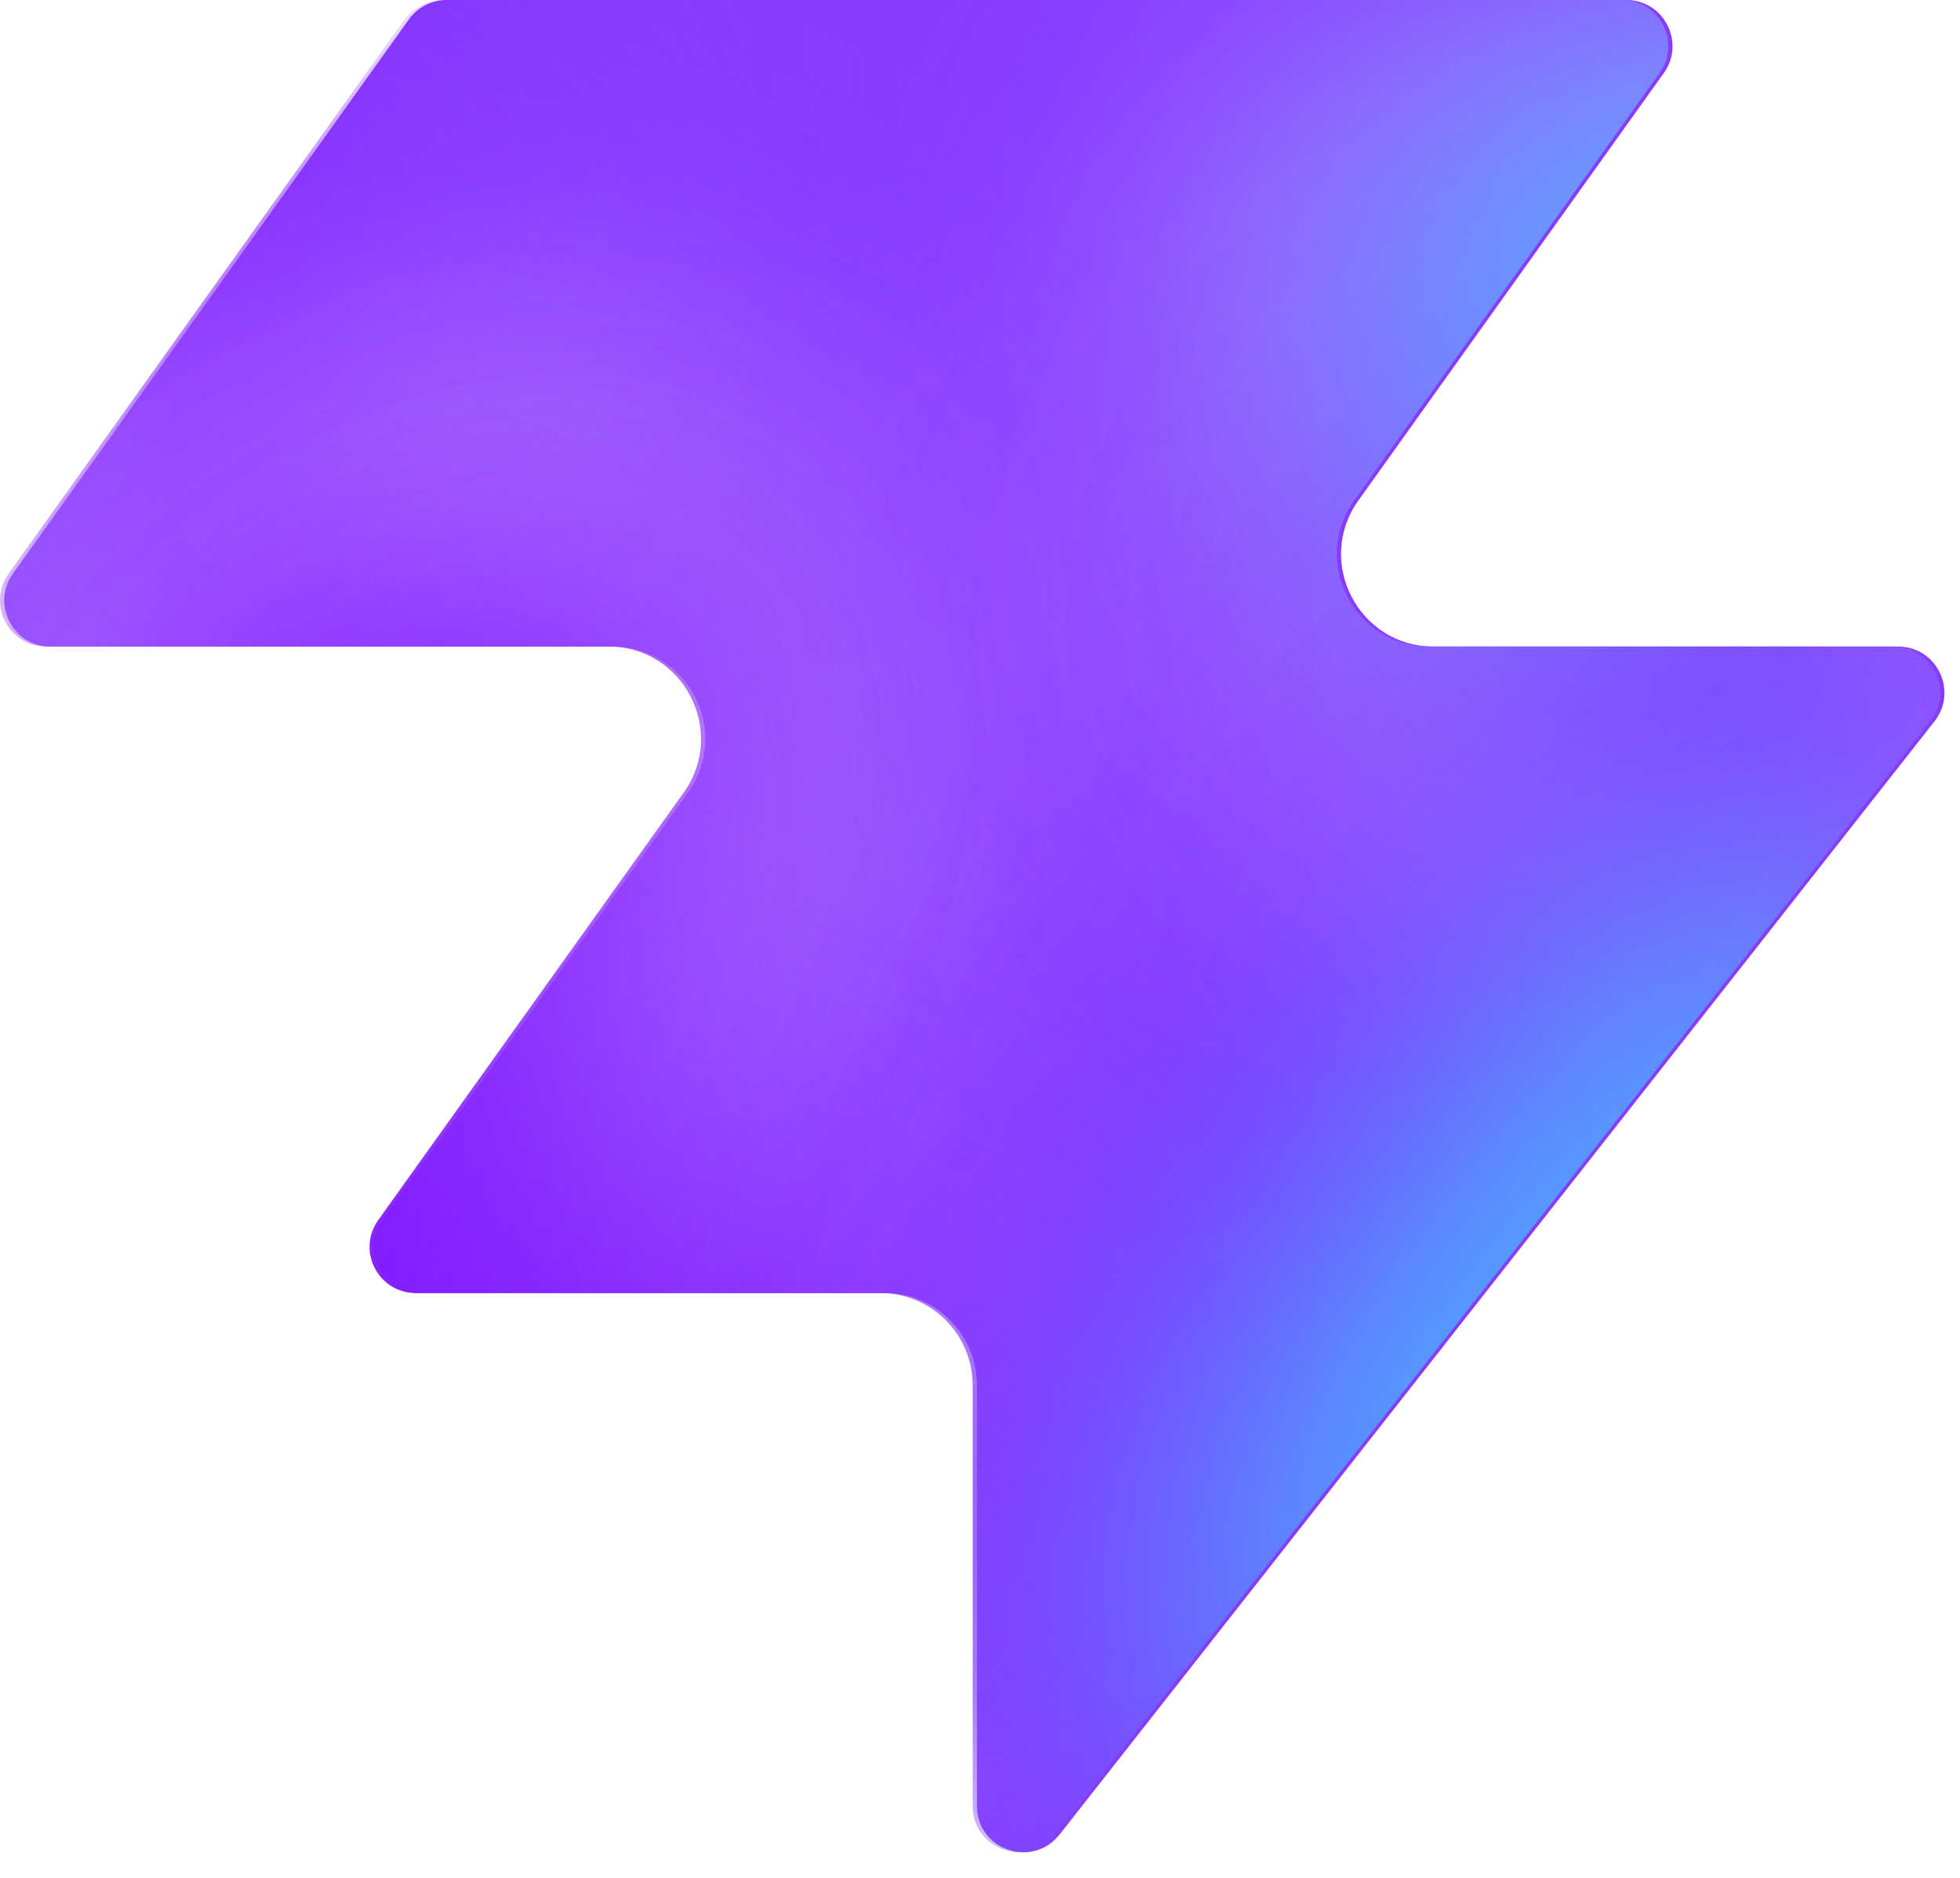
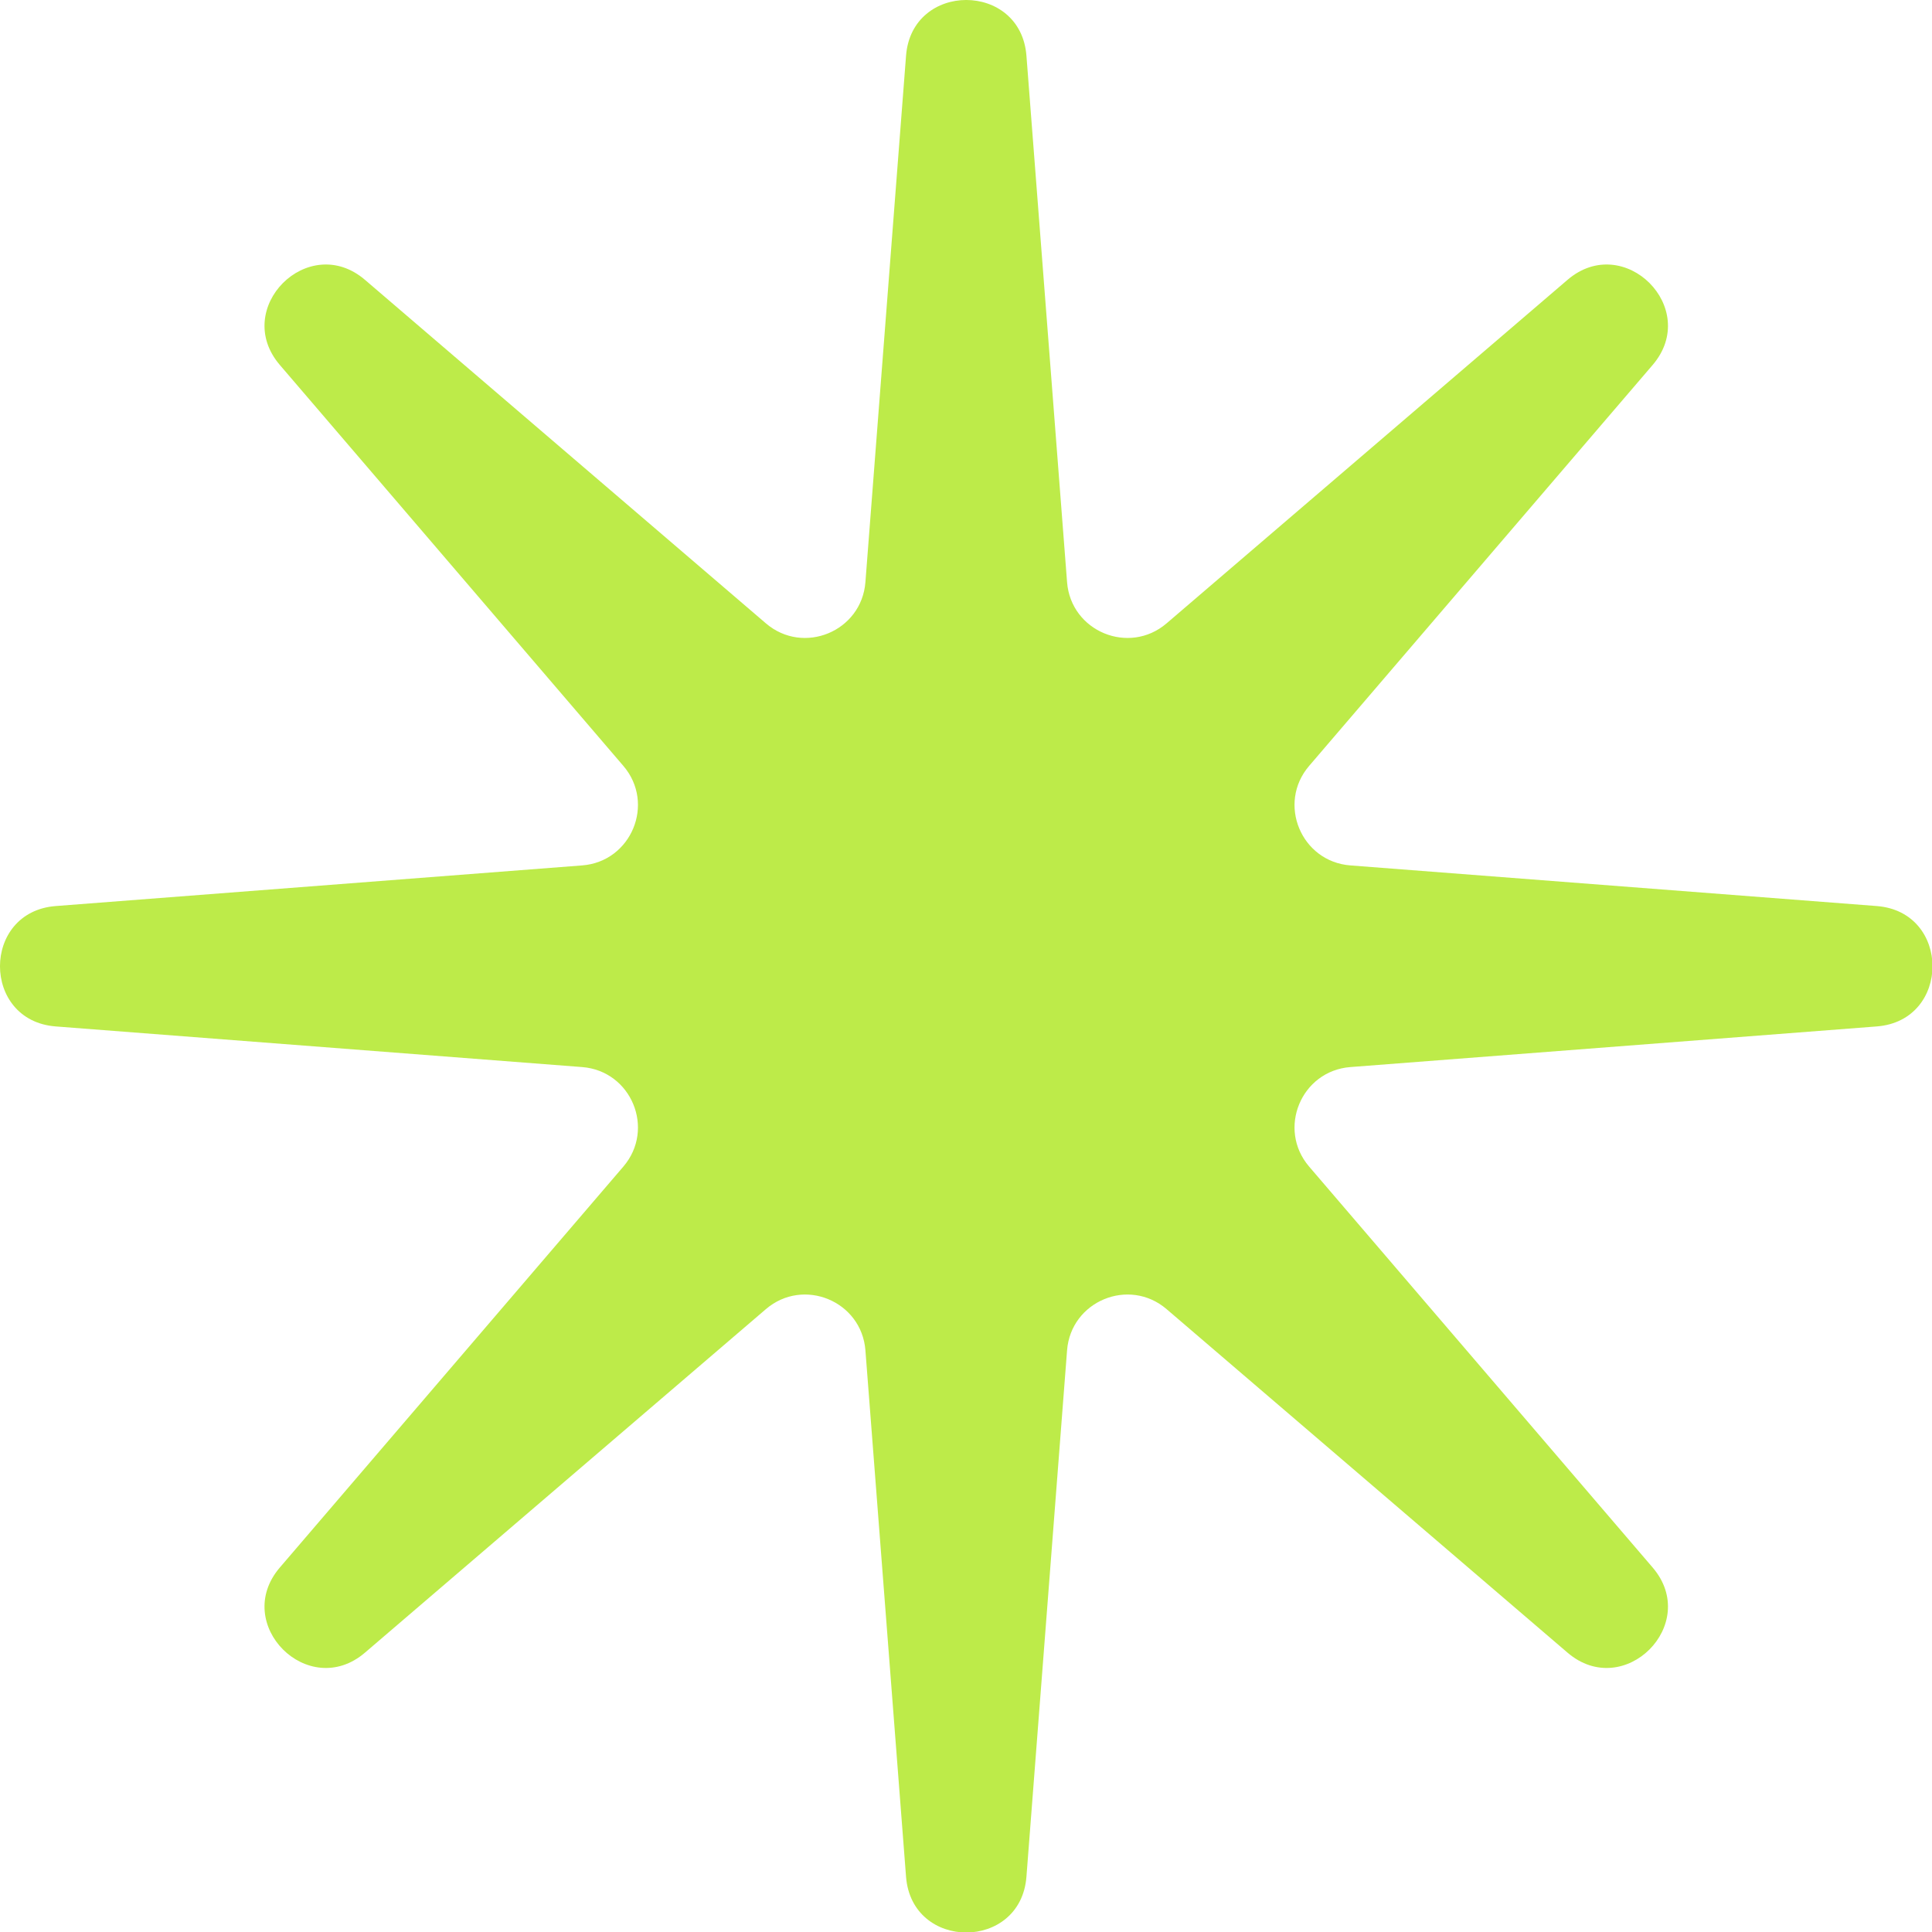
- <svg xmlns="http://www.w3.org/2000/svg" width="48" height="46" fill="none" viewBox="0 0 48 46">
-   <path fill="#863bff" d="M25.946 44.938c-.664.845-2.021.375-2.021-.698V33.937a2.26 2.26 0 0 0-2.262-2.262H10.287c-.92 0-1.456-1.04-.92-1.788l7.48-10.471c1.07-1.497 0-3.578-1.842-3.578H1.237c-.92 0-1.456-1.04-.92-1.788L10.013.474c.214-.297.556-.474.92-.474h28.894c.92 0 1.456 1.04.92 1.788l-7.48 10.471c-1.07 1.498 0 3.579 1.842 3.579h11.377c.943 0 1.473 1.088.89 1.83L25.947 44.94z" style="fill:#863bff;fill:color(display-p3 .525 .23 1);fill-opacity:1" />
-   <mask id="a" width="48" height="46" x="0" y="0" maskUnits="userSpaceOnUse" style="mask-type:alpha">
-     <path fill="#000" d="M25.842 44.938c-.664.844-2.021.375-2.021-.698V33.937a2.26 2.26 0 0 0-2.262-2.262H10.183c-.92 0-1.456-1.04-.92-1.788l7.48-10.471c1.07-1.498 0-3.579-1.842-3.579H1.133c-.92 0-1.456-1.04-.92-1.787L9.91.473c.214-.297.556-.474.92-.474h28.894c.92 0 1.456 1.04.92 1.788l-7.48 10.471c-1.07 1.498 0 3.578 1.842 3.578h11.377c.943 0 1.473 1.088.89 1.832L25.843 44.94z" style="fill:#000;fill-opacity:1" />
-   </mask>
-   <g mask="url(#a)">
-     <g filter="url(#b)">
-       <ellipse cx="5.508" cy="14.704" fill="#ede6ff" rx="5.508" ry="14.704" style="fill:#ede6ff;fill:color(display-p3 .927 .903 1);fill-opacity:1" transform="matrix(.00324 1 1 -.00324 -4.47 31.516)" />
-     </g>
-     <g filter="url(#c)">
-       <ellipse cx="10.399" cy="29.851" fill="#ede6ff" rx="10.399" ry="29.851" style="fill:#ede6ff;fill:color(display-p3 .927 .903 1);fill-opacity:1" transform="matrix(.00324 1 1 -.00324 -39.328 7.883)" />
-     </g>
-     <g filter="url(#d)">
-       <ellipse cx="5.508" cy="30.487" fill="#7e14ff" rx="5.508" ry="30.487" style="fill:#7e14ff;fill:color(display-p3 .492 .077 1);fill-opacity:1" transform="rotate(89.814 -25.913 -14.639)scale(1 -1)" />
-     </g>
-     <g filter="url(#e)">
-       <ellipse cx="5.508" cy="30.599" fill="#7e14ff" rx="5.508" ry="30.599" style="fill:#7e14ff;fill:color(display-p3 .492 .077 1);fill-opacity:1" transform="rotate(89.814 -32.644 -3.334)scale(1 -1)" />
-     </g>
-     <g filter="url(#f)">
-       <ellipse cx="5.508" cy="30.599" fill="#7e14ff" rx="5.508" ry="30.599" style="fill:#7e14ff;fill:color(display-p3 .492 .077 1);fill-opacity:1" transform="matrix(.00324 1 1 -.00324 -34.34 30.47)" />
-     </g>
-     <g filter="url(#g)">
-       <ellipse cx="14.072" cy="22.078" fill="#ede6ff" rx="14.072" ry="22.078" style="fill:#ede6ff;fill:color(display-p3 .927 .903 1);fill-opacity:1" transform="rotate(93.35 24.506 48.493)scale(-1 1)" />
-     </g>
-     <g filter="url(#h)">
-       <ellipse cx="3.47" cy="21.501" fill="#7e14ff" rx="3.47" ry="21.501" style="fill:#7e14ff;fill:color(display-p3 .492 .077 1);fill-opacity:1" transform="rotate(89.009 28.708 47.59)scale(-1 1)" />
-     </g>
-     <g filter="url(#i)">
-       <ellipse cx="3.47" cy="21.501" fill="#7e14ff" rx="3.47" ry="21.501" style="fill:#7e14ff;fill:color(display-p3 .492 .077 1);fill-opacity:1" transform="rotate(89.009 28.708 47.59)scale(-1 1)" />
-     </g>
-     <g filter="url(#j)">
-       <ellipse cx=".387" cy="8.972" fill="#7e14ff" rx="4.407" ry="29.108" style="fill:#7e14ff;fill:color(display-p3 .492 .077 1);fill-opacity:1" transform="rotate(39.51 .387 8.972)" />
-     </g>
-     <g filter="url(#k)">
-       <ellipse cx="47.523" cy="-6.092" fill="#7e14ff" rx="4.407" ry="29.108" style="fill:#7e14ff;fill:color(display-p3 .492 .077 1);fill-opacity:1" transform="rotate(37.892 47.523 -6.092)" />
-     </g>
-     <g filter="url(#l)">
-       <ellipse cx="41.412" cy="6.333" fill="#47bfff" rx="5.971" ry="9.665" style="fill:#47bfff;fill:color(display-p3 .28 .748 1);fill-opacity:1" transform="rotate(37.892 41.412 6.333)" />
-     </g>
-     <g filter="url(#m)">
-       <ellipse cx="-1.879" cy="38.332" fill="#7e14ff" rx="4.407" ry="29.108" style="fill:#7e14ff;fill:color(display-p3 .492 .077 1);fill-opacity:1" transform="rotate(37.892 -1.88 38.332)" />
-     </g>
-     <g filter="url(#n)">
-       <ellipse cx="-1.879" cy="38.332" fill="#7e14ff" rx="4.407" ry="29.108" style="fill:#7e14ff;fill:color(display-p3 .492 .077 1);fill-opacity:1" transform="rotate(37.892 -1.88 38.332)" />
-     </g>
-     <g filter="url(#o)">
-       <ellipse cx="35.651" cy="29.907" fill="#7e14ff" rx="4.407" ry="29.108" style="fill:#7e14ff;fill:color(display-p3 .492 .077 1);fill-opacity:1" transform="rotate(37.892 35.651 29.907)" />
-     </g>
-     <g filter="url(#p)">
-       <ellipse cx="38.418" cy="32.4" fill="#47bfff" rx="5.971" ry="15.297" style="fill:#47bfff;fill:color(display-p3 .28 .748 1);fill-opacity:1" transform="rotate(37.892 38.418 32.4)" />
-     </g>
-   </g>
-   <defs>
-     <filter id="b" width="60.045" height="41.654" x="-19.77" y="16.149" color-interpolation-filters="sRGB" filterUnits="userSpaceOnUse">
-       <feFlood flood-opacity="0" result="BackgroundImageFix" />
-       <feBlend in="SourceGraphic" in2="BackgroundImageFix" result="shape" />
-       <feGaussianBlur result="effect1_foregroundBlur_2002_17158" stdDeviation="7.659" />
-     </filter>
-     <filter id="c" width="90.34" height="51.437" x="-54.613" y="-7.533" color-interpolation-filters="sRGB" filterUnits="userSpaceOnUse">
-       <feFlood flood-opacity="0" result="BackgroundImageFix" />
-       <feBlend in="SourceGraphic" in2="BackgroundImageFix" result="shape" />
-       <feGaussianBlur result="effect1_foregroundBlur_2002_17158" stdDeviation="7.659" />
-     </filter>
-     <filter id="d" width="79.355" height="29.4" x="-49.64" y="2.03" color-interpolation-filters="sRGB" filterUnits="userSpaceOnUse">
-       <feFlood flood-opacity="0" result="BackgroundImageFix" />
-       <feBlend in="SourceGraphic" in2="BackgroundImageFix" result="shape" />
-       <feGaussianBlur result="effect1_foregroundBlur_2002_17158" stdDeviation="4.596" />
-     </filter>
-     <filter id="e" width="79.579" height="29.4" x="-45.045" y="20.029" color-interpolation-filters="sRGB" filterUnits="userSpaceOnUse">
-       <feFlood flood-opacity="0" result="BackgroundImageFix" />
-       <feBlend in="SourceGraphic" in2="BackgroundImageFix" result="shape" />
-       <feGaussianBlur result="effect1_foregroundBlur_2002_17158" stdDeviation="4.596" />
-     </filter>
-     <filter id="f" width="79.579" height="29.4" x="-43.513" y="21.178" color-interpolation-filters="sRGB" filterUnits="userSpaceOnUse">
-       <feFlood flood-opacity="0" result="BackgroundImageFix" />
-       <feBlend in="SourceGraphic" in2="BackgroundImageFix" result="shape" />
-       <feGaussianBlur result="effect1_foregroundBlur_2002_17158" stdDeviation="4.596" />
-     </filter>
-     <filter id="g" width="74.749" height="58.852" x="15.756" y="-17.901" color-interpolation-filters="sRGB" filterUnits="userSpaceOnUse">
-       <feFlood flood-opacity="0" result="BackgroundImageFix" />
-       <feBlend in="SourceGraphic" in2="BackgroundImageFix" result="shape" />
-       <feGaussianBlur result="effect1_foregroundBlur_2002_17158" stdDeviation="7.659" />
-     </filter>
-     <filter id="h" width="61.377" height="25.362" x="23.548" y="2.284" color-interpolation-filters="sRGB" filterUnits="userSpaceOnUse">
-       <feFlood flood-opacity="0" result="BackgroundImageFix" />
-       <feBlend in="SourceGraphic" in2="BackgroundImageFix" result="shape" />
-       <feGaussianBlur result="effect1_foregroundBlur_2002_17158" stdDeviation="4.596" />
-     </filter>
-     <filter id="i" width="61.377" height="25.362" x="23.548" y="2.284" color-interpolation-filters="sRGB" filterUnits="userSpaceOnUse">
-       <feFlood flood-opacity="0" result="BackgroundImageFix" />
-       <feBlend in="SourceGraphic" in2="BackgroundImageFix" result="shape" />
-       <feGaussianBlur result="effect1_foregroundBlur_2002_17158" stdDeviation="4.596" />
-     </filter>
-     <filter id="j" width="56.045" height="63.649" x="-27.636" y="-22.853" color-interpolation-filters="sRGB" filterUnits="userSpaceOnUse">
-       <feFlood flood-opacity="0" result="BackgroundImageFix" />
-       <feBlend in="SourceGraphic" in2="BackgroundImageFix" result="shape" />
-       <feGaussianBlur result="effect1_foregroundBlur_2002_17158" stdDeviation="4.596" />
-     </filter>
-     <filter id="k" width="54.814" height="64.646" x="20.116" y="-38.415" color-interpolation-filters="sRGB" filterUnits="userSpaceOnUse">
-       <feFlood flood-opacity="0" result="BackgroundImageFix" />
-       <feBlend in="SourceGraphic" in2="BackgroundImageFix" result="shape" />
-       <feGaussianBlur result="effect1_foregroundBlur_2002_17158" stdDeviation="4.596" />
-     </filter>
-     <filter id="l" width="33.541" height="35.313" x="24.641" y="-11.323" color-interpolation-filters="sRGB" filterUnits="userSpaceOnUse">
-       <feFlood flood-opacity="0" result="BackgroundImageFix" />
-       <feBlend in="SourceGraphic" in2="BackgroundImageFix" result="shape" />
-       <feGaussianBlur result="effect1_foregroundBlur_2002_17158" stdDeviation="4.596" />
-     </filter>
-     <filter id="m" width="54.814" height="64.646" x="-29.286" y="6.009" color-interpolation-filters="sRGB" filterUnits="userSpaceOnUse">
-       <feFlood flood-opacity="0" result="BackgroundImageFix" />
-       <feBlend in="SourceGraphic" in2="BackgroundImageFix" result="shape" />
-       <feGaussianBlur result="effect1_foregroundBlur_2002_17158" stdDeviation="4.596" />
-     </filter>
-     <filter id="n" width="54.814" height="64.646" x="-29.286" y="6.009" color-interpolation-filters="sRGB" filterUnits="userSpaceOnUse">
-       <feFlood flood-opacity="0" result="BackgroundImageFix" />
-       <feBlend in="SourceGraphic" in2="BackgroundImageFix" result="shape" />
-       <feGaussianBlur result="effect1_foregroundBlur_2002_17158" stdDeviation="4.596" />
-     </filter>
-     <filter id="o" width="54.814" height="64.646" x="8.244" y="-2.416" color-interpolation-filters="sRGB" filterUnits="userSpaceOnUse">
-       <feFlood flood-opacity="0" result="BackgroundImageFix" />
-       <feBlend in="SourceGraphic" in2="BackgroundImageFix" result="shape" />
-       <feGaussianBlur result="effect1_foregroundBlur_2002_17158" stdDeviation="4.596" />
-     </filter>
-     <filter id="p" width="39.409" height="43.623" x="18.713" y="10.588" color-interpolation-filters="sRGB" filterUnits="userSpaceOnUse">
-       <feFlood flood-opacity="0" result="BackgroundImageFix" />
-       <feBlend in="SourceGraphic" in2="BackgroundImageFix" result="shape" />
-       <feGaussianBlur result="effect1_foregroundBlur_2002_17158" stdDeviation="4.596" />
-     </filter>
-   </defs>
+ <svg xmlns="http://www.w3.org/2000/svg" width="32" height="32" viewBox="0 0 32 32" fill="none">
+   <path d="M15.007 0.923C15.102 -0.308 16.906 -0.308 17.001 0.923L17.674 9.642C17.737 10.458 18.7 10.857 19.322 10.325L25.963 4.635C26.9 3.832 28.176 5.107 27.373 6.045L21.683 12.686C21.151 13.308 21.55 14.271 22.366 14.334L31.085 15.007C32.316 15.102 32.316 16.906 31.085 17.001L22.366 17.674C21.55 17.737 21.151 18.7 21.683 19.322L27.373 25.963C28.176 26.9 26.9 28.176 25.963 27.373L19.322 21.683C18.7 21.151 17.737 21.55 17.674 22.366L17.001 31.085C16.906 32.316 15.102 32.316 15.007 31.085L14.334 22.366C14.271 21.55 13.308 21.151 12.686 21.683L6.045 27.373C5.107 28.176 3.832 26.9 4.635 25.963L10.325 19.322C10.857 18.7 10.458 17.737 9.642 17.674L0.923 17.001C-0.308 16.906 -0.308 15.102 0.923 15.007L9.642 14.334C10.458 14.271 10.857 13.308 10.325 12.686L4.635 6.045C3.832 5.107 5.107 3.832 6.045 4.635L12.686 10.325C13.308 10.857 14.271 10.458 14.334 9.642L15.007 0.923Z" fill="#BDEB49" />
</svg>
